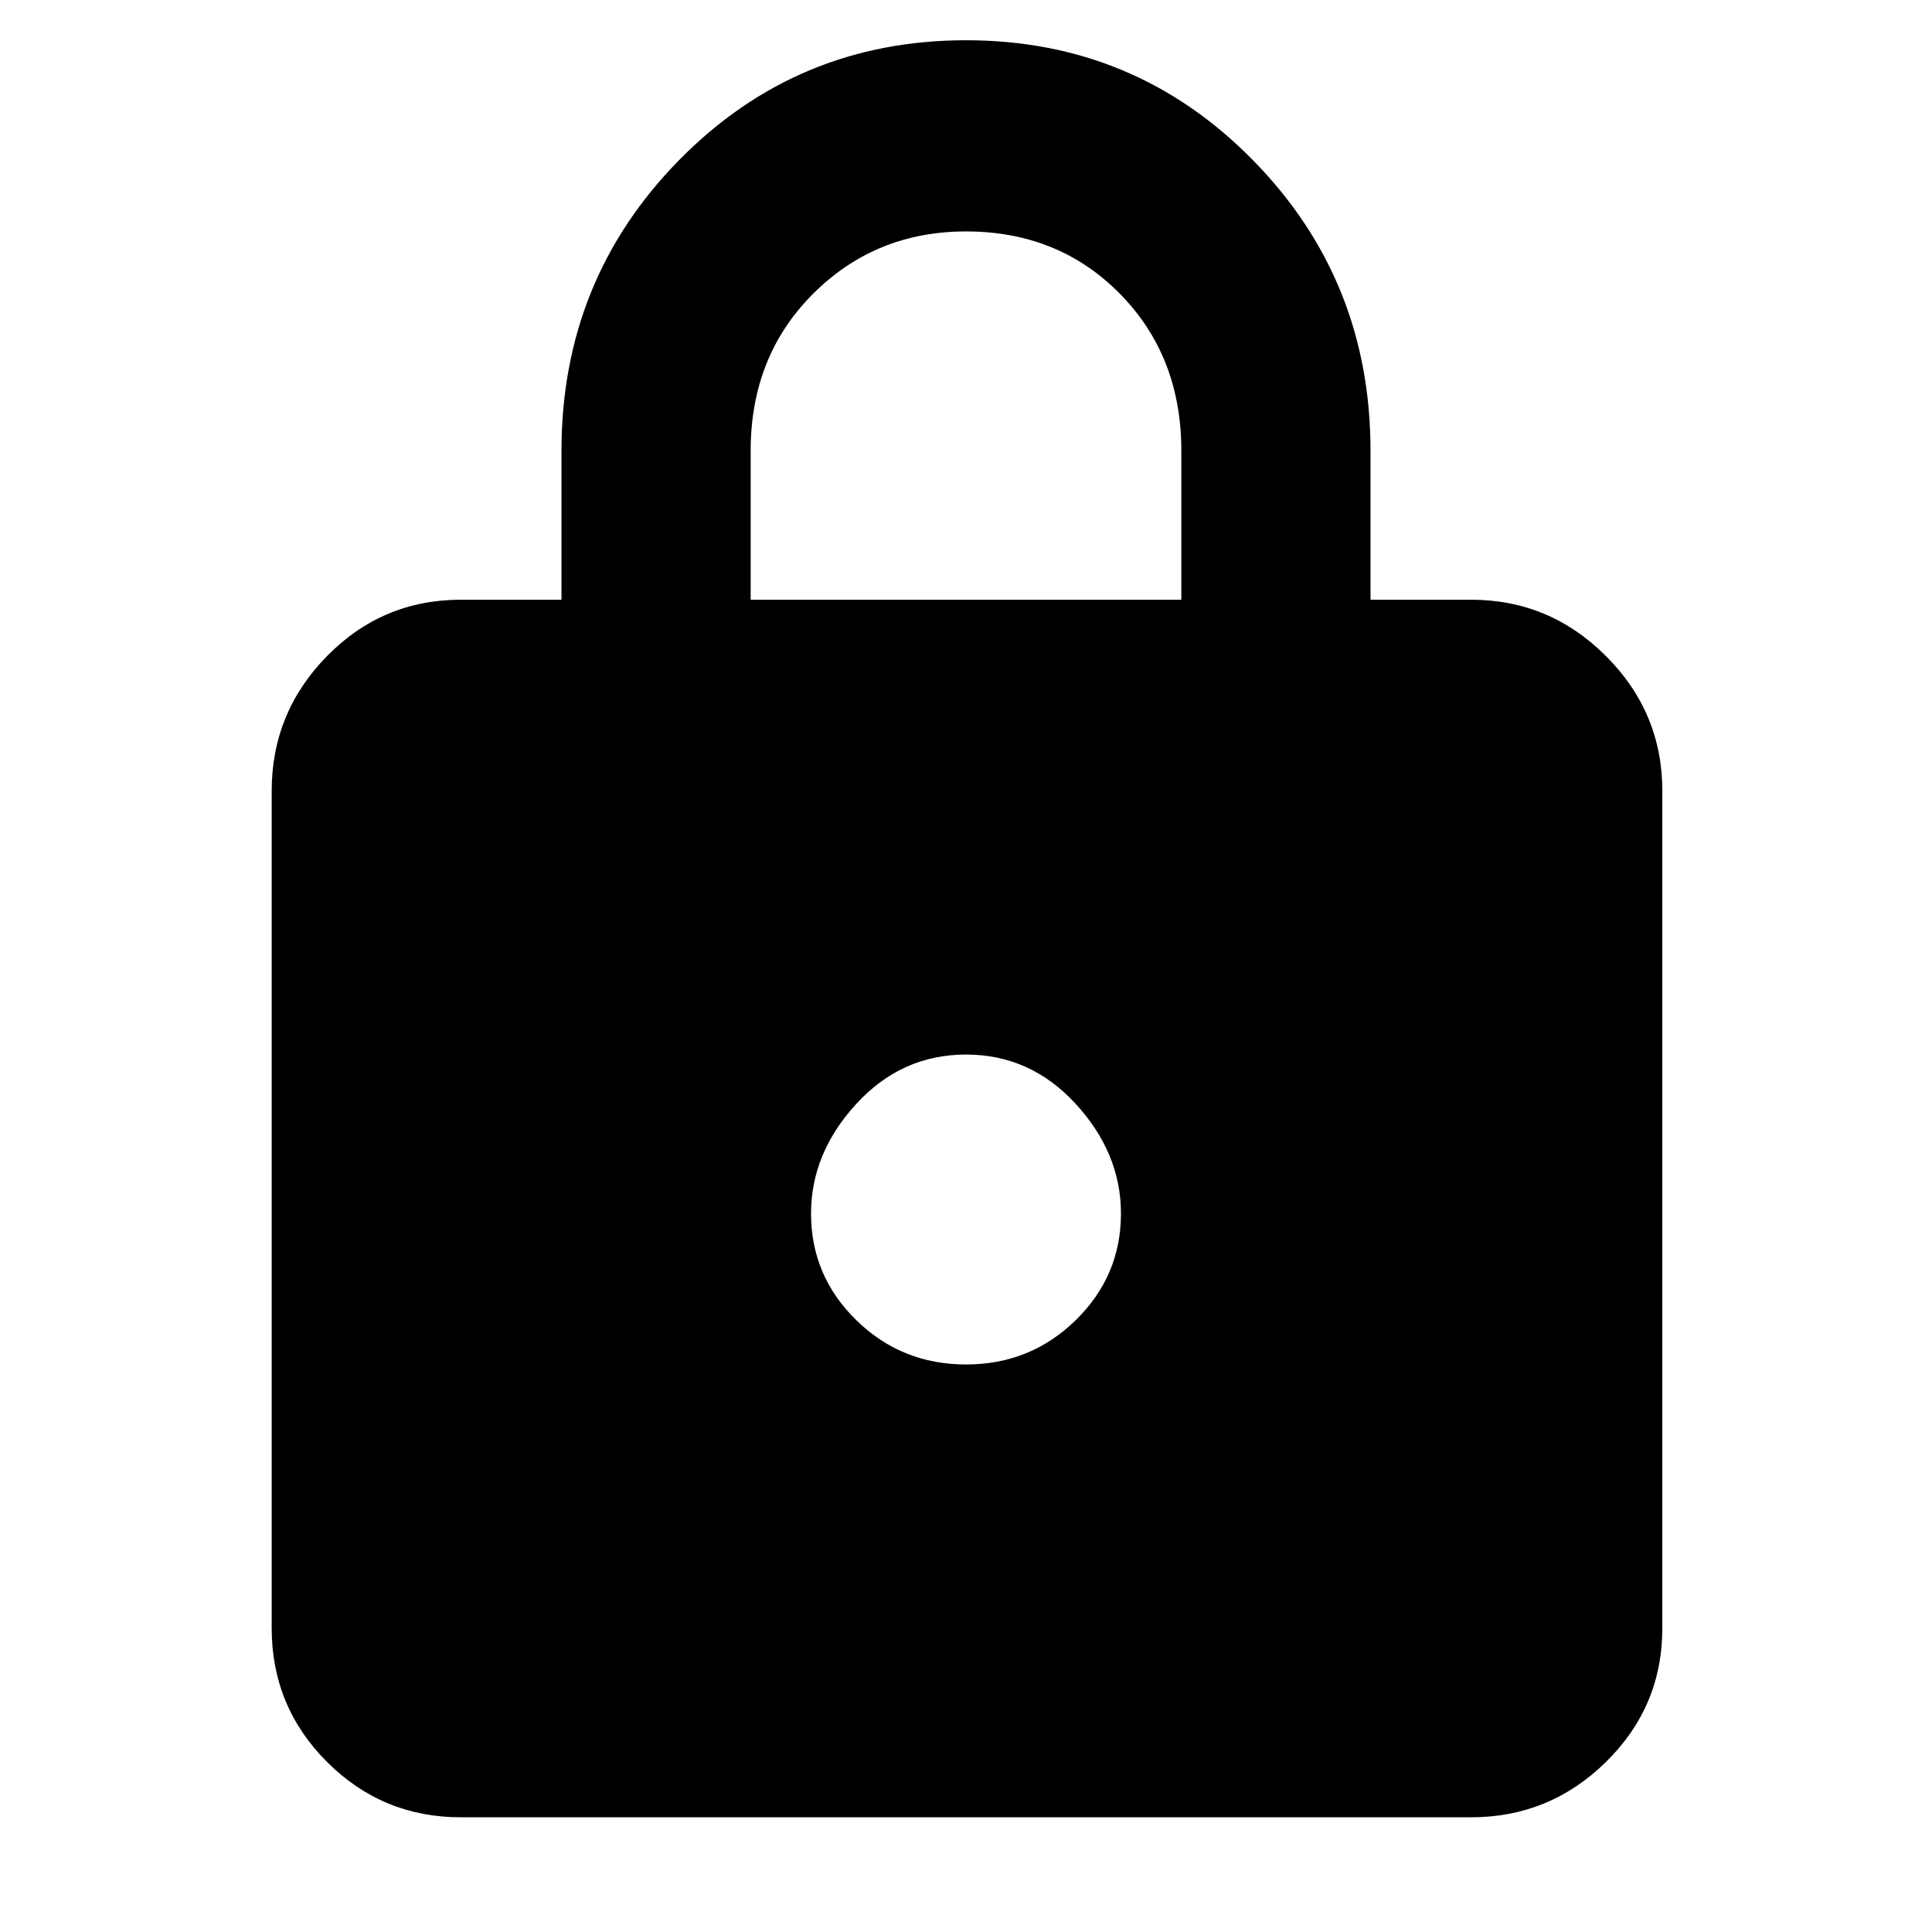
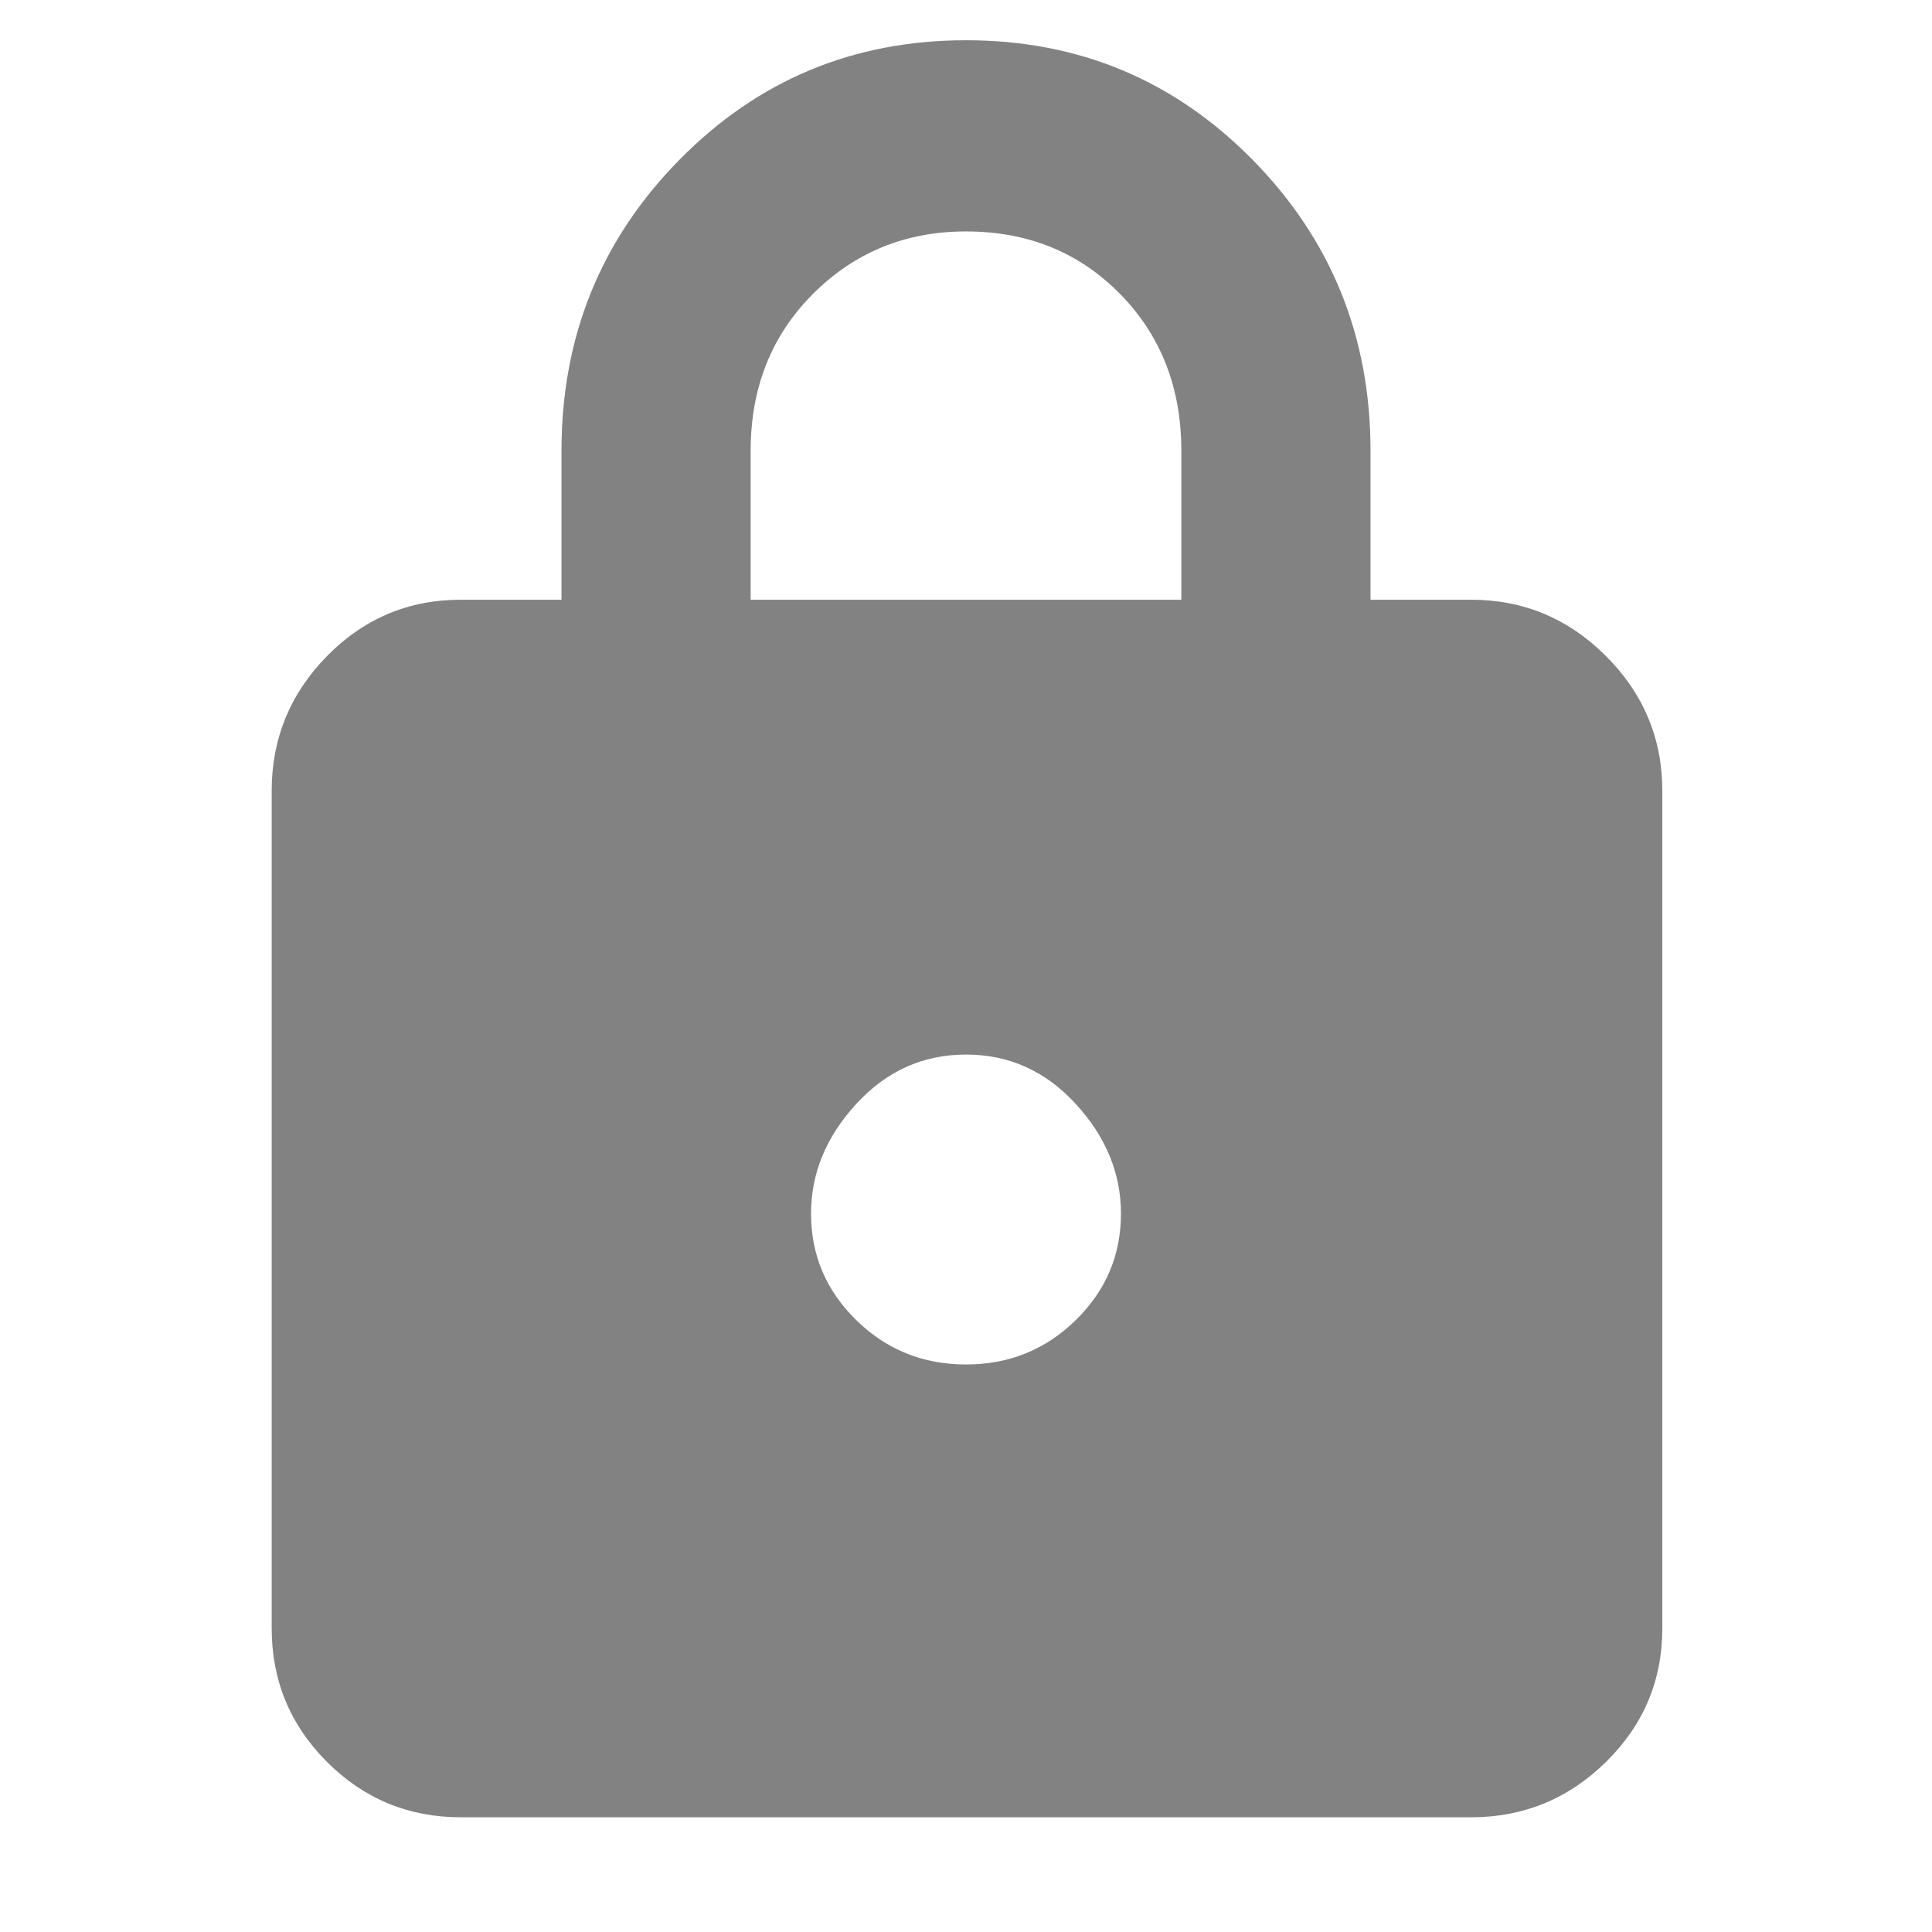
<svg xmlns="http://www.w3.org/2000/svg" height="48" width="48">
-   <path d="M11.45 45.15q-1.95 0-3.325-1.375Q6.75 42.4 6.75 40.45v-20.8q0-1.95 1.375-3.35 1.375-1.4 3.325-1.4h2.5v-3.7q0-4.25 2.925-7.225Q19.8 1 24 1t7.125 2.975Q34.05 6.95 34.05 11.2v3.7h2.5q1.95 0 3.35 1.4 1.4 1.4 1.4 3.35v20.8q0 1.95-1.4 3.325-1.4 1.375-3.35 1.375ZM24 33.9q1.6 0 2.725-1.1t1.125-2.65q0-1.5-1.125-2.725T24 26.2q-1.6 0-2.725 1.225T20.15 30.15q0 1.55 1.125 2.65Q22.4 33.9 24 33.9Zm-5.35-19h10.7v-3.7q0-2.35-1.525-3.9Q26.3 5.75 24 5.75q-2.25 0-3.8 1.55-1.55 1.55-1.55 3.9Z" />
+   <path d="M11.45 45.15q-1.95 0-3.325-1.375Q6.75 42.4 6.75 40.45v-20.8q0-1.95 1.375-3.35 1.375-1.4 3.325-1.4h2.5v-3.7q0-4.25 2.925-7.225Q19.8 1 24 1t7.125 2.975Q34.05 6.95 34.05 11.2v3.7h2.5q1.95 0 3.35 1.4 1.4 1.4 1.4 3.35v20.8q0 1.95-1.4 3.325-1.4 1.375-3.35 1.375ZM24 33.9q1.6 0 2.725-1.1t1.125-2.65q0-1.5-1.125-2.725T24 26.2q-1.6 0-2.725 1.225T20.15 30.15q0 1.55 1.125 2.65Q22.4 33.9 24 33.9Zm-5.35-19h10.7v-3.7q0-2.35-1.525-3.9Q26.3 5.75 24 5.75q-2.25 0-3.8 1.55-1.55 1.55-1.55 3.9Z" fill="#828282" />
</svg>
